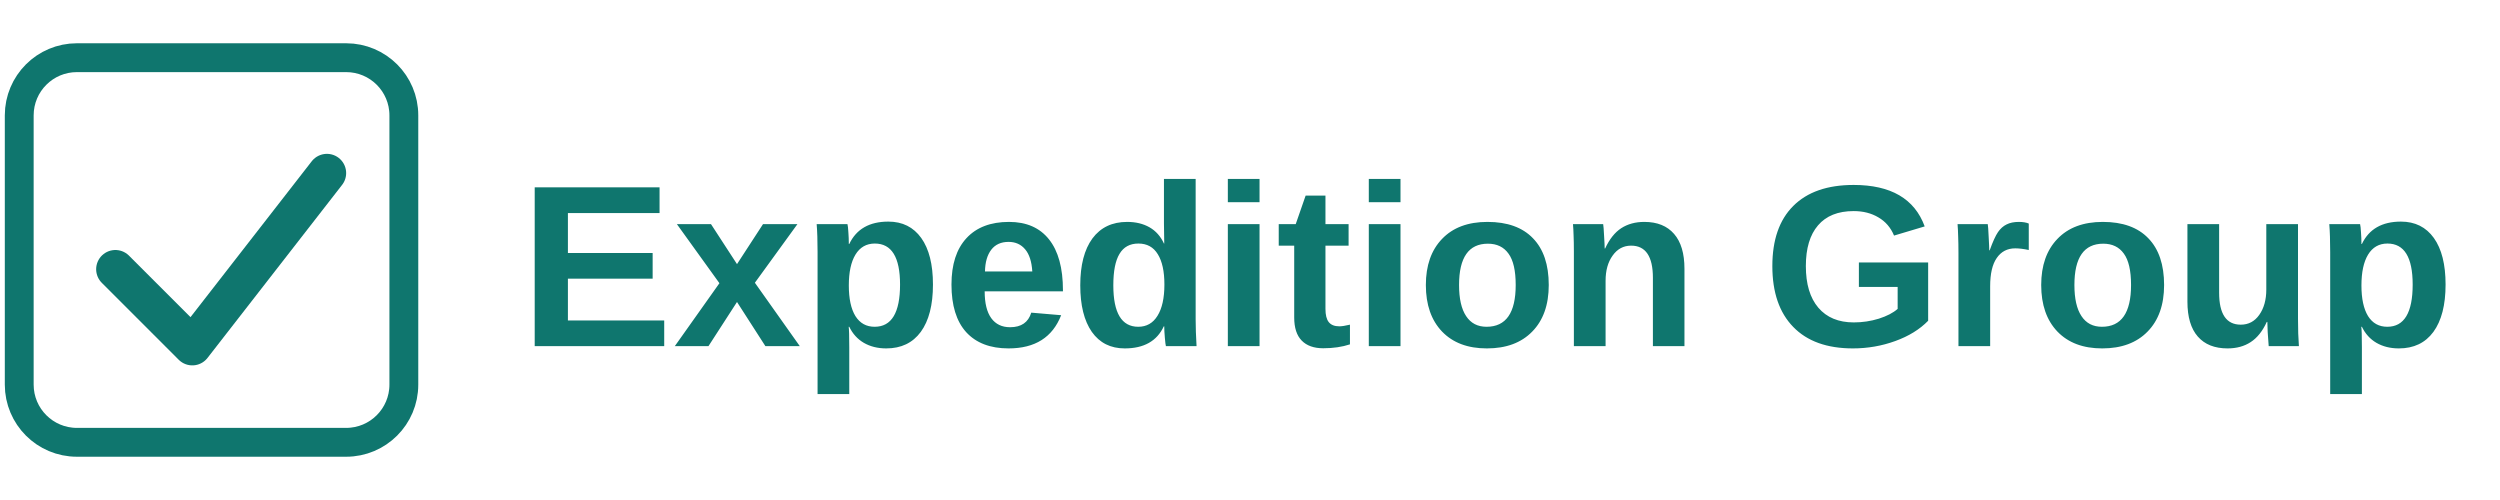
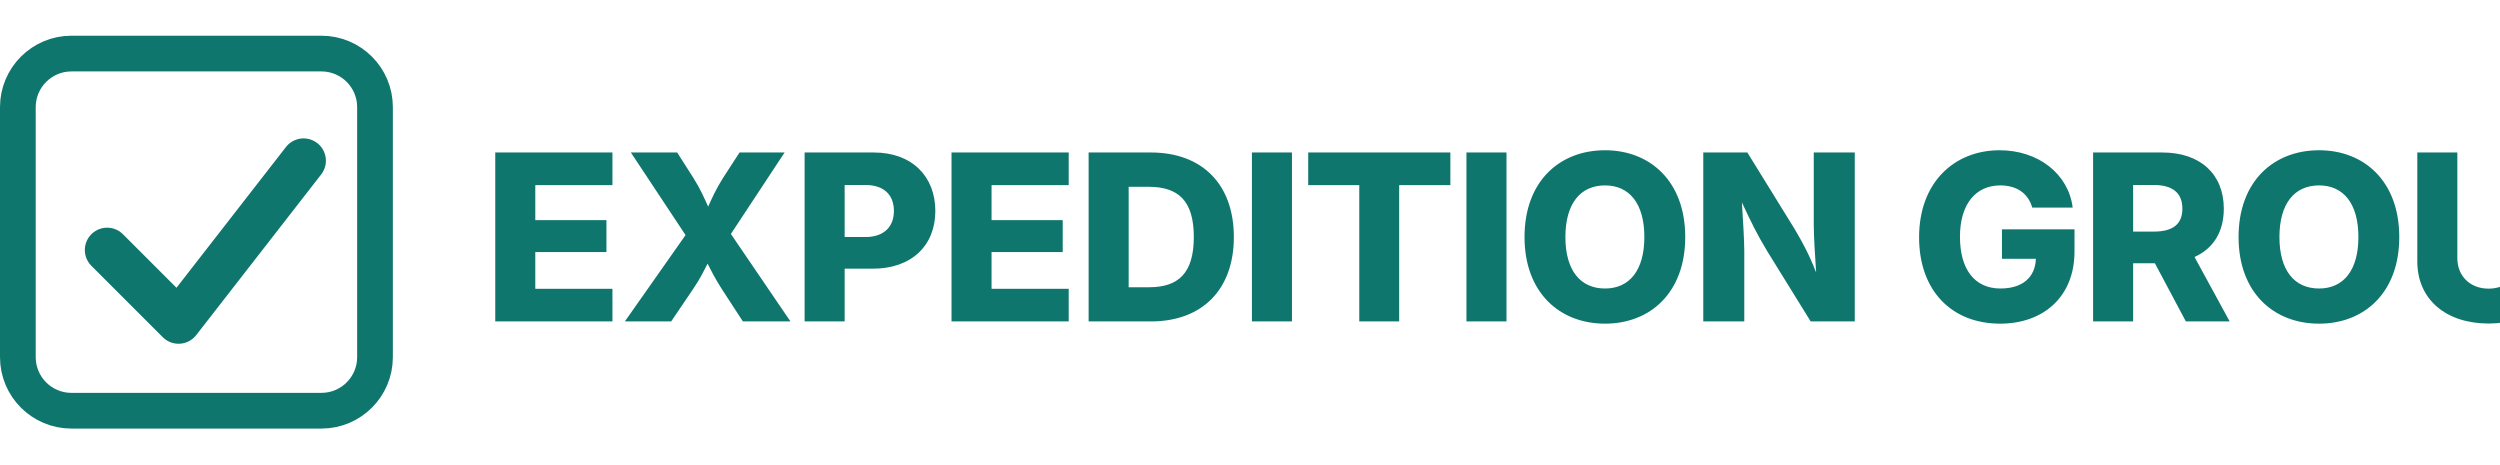
- <svg xmlns="http://www.w3.org/2000/svg" width="260" height="52" viewBox="0 0 260 52" fill="none">
-   <rect x="2" y="6" width="40" height="40" rx="6" ry="6" stroke="#0F766E" stroke-width="3" />
-   <path d="M12 28 L20 36 L34 18" stroke="#0F766E" stroke-width="4" stroke-linecap="round" stroke-linejoin="round" />
-   <text x="54" y="36" font-family="system-ui, -apple-system, BlinkMacSystemFont, 'Segoe UI', Arial, sans-serif" font-size="24" font-weight="600" fill="#0F766E">Expedition Group</text>
+ <svg xmlns="http://www.w3.org/2000/svg" width="280" height="52" viewBox="0 0 280 52" fill="none">
+   <rect x="2" y="6" width="40" height="40" rx="6" ry="6" stroke="#0F766E" stroke-width="4" />
+   <path d="M12 28 L20 36 L34 18" stroke="#0F766E" stroke-width="5" stroke-linecap="round" stroke-linejoin="round" />
+   <text x="54" y="36" font-family="'Montserrat', 'Poppins', 'Inter', system-ui, sans-serif" font-size="26" font-weight="800" letter-spacing="-0.5" fill="#0F766E">EXPEDITION GROUP</text>
</svg>
